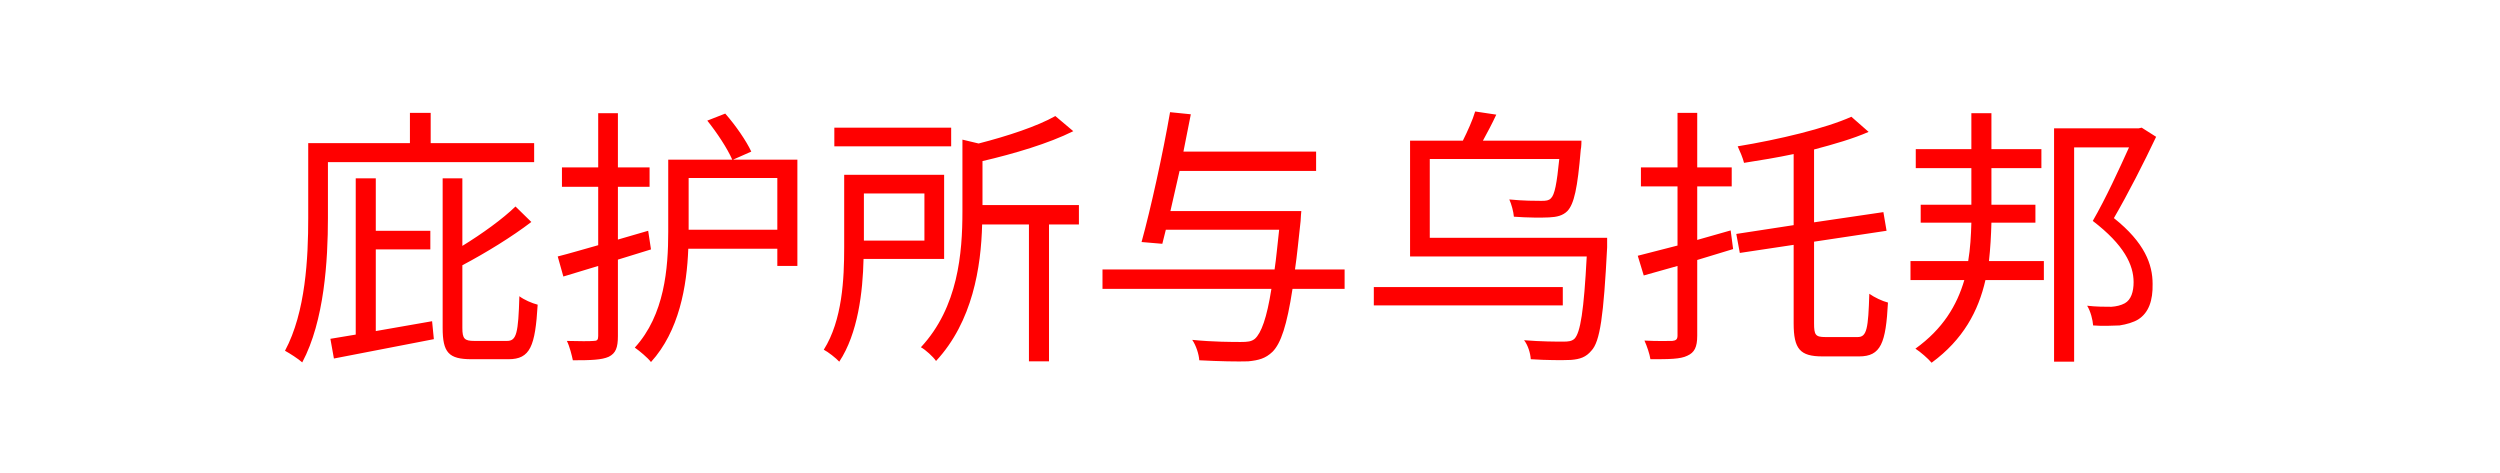
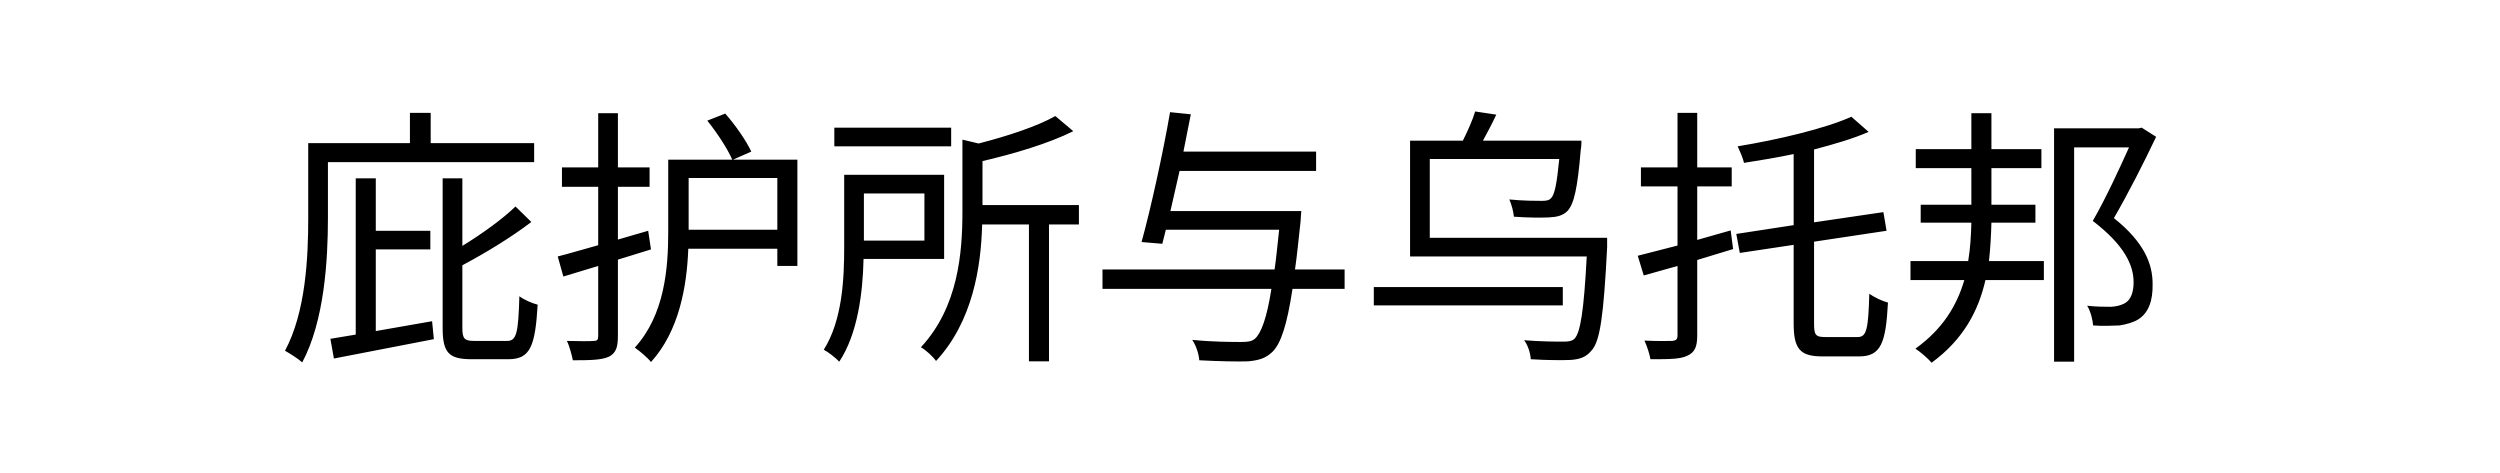
<svg xmlns="http://www.w3.org/2000/svg" version="1.1" viewBox="0 0 111 21" width="100%" height="100%" id="图层_1" data-name="图层 1">
  <defs>
    <style>
        .cls-1{
            font-size:12px;font-family:SourceHanSerifSC-Heavy-GBpc-EUC-H, Source Han Serif SC;
            }
    </style>
  </defs>
-   <text class="cls-1" transform="translate(12.31 15.09)" fill="red">
+   <text class="cls-1" transform="translate(12.31 15.09)" fill="black">
        庇护所与乌托邦
    </text>
</svg>
